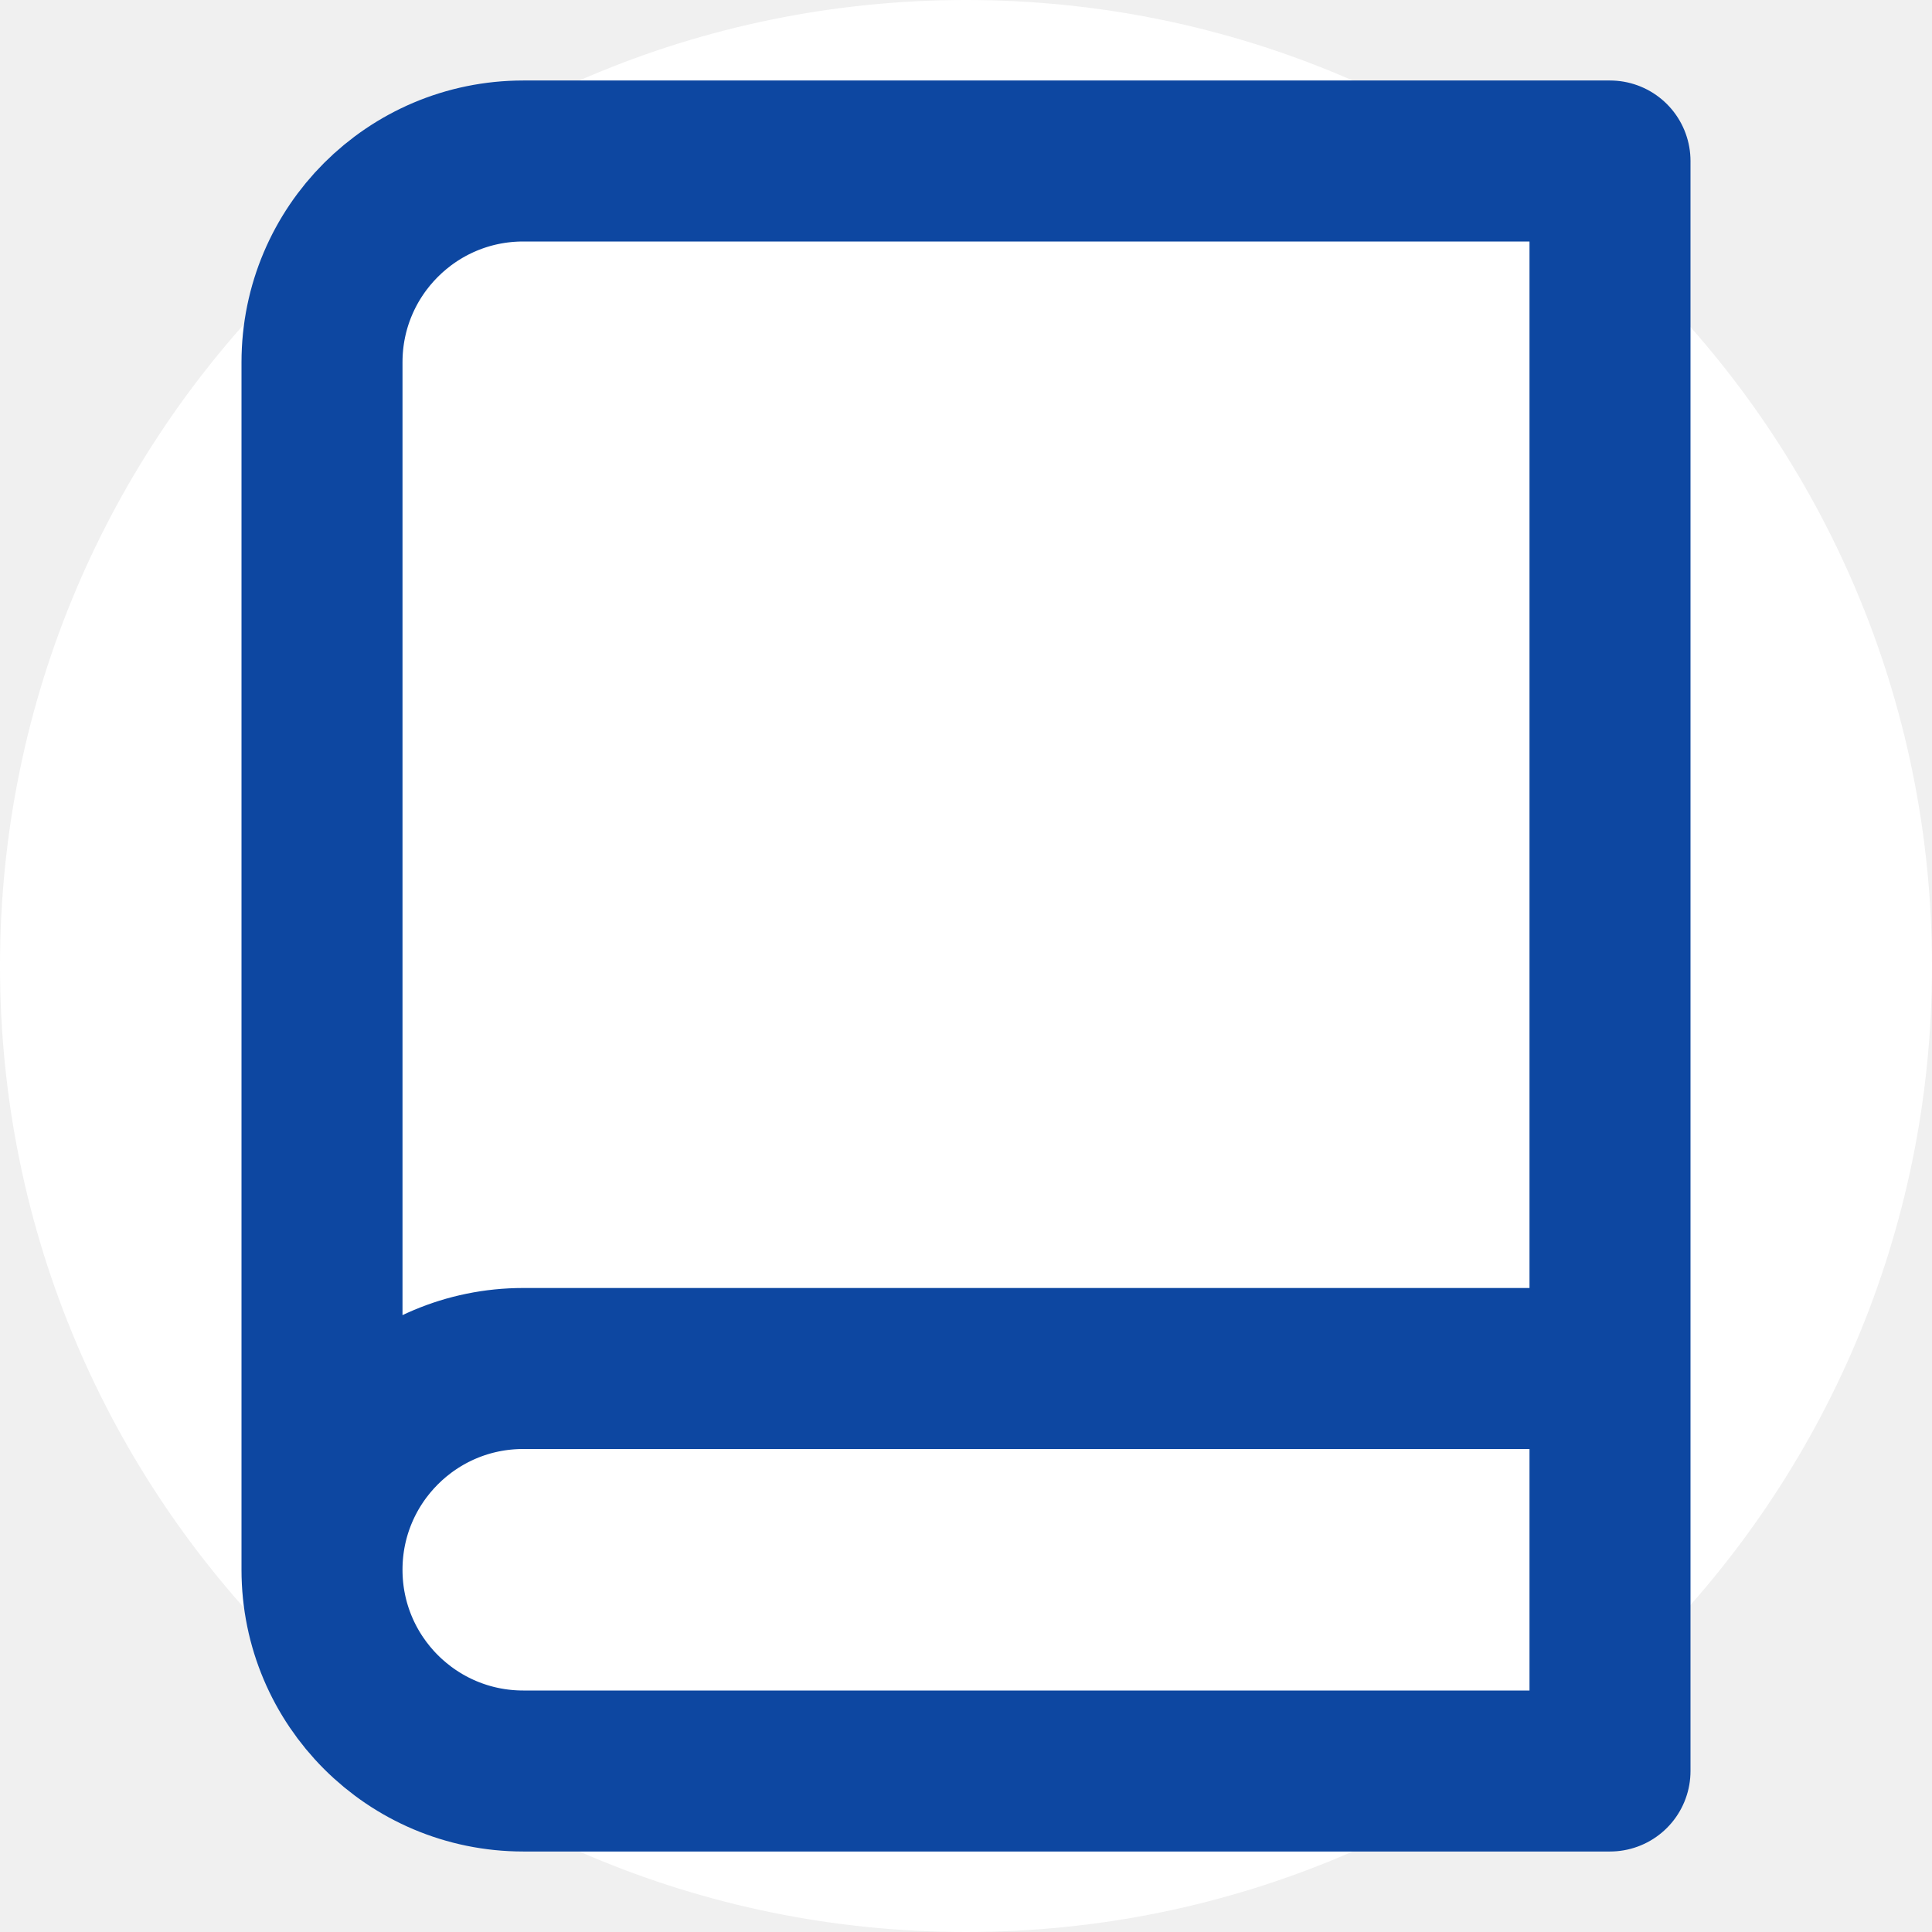
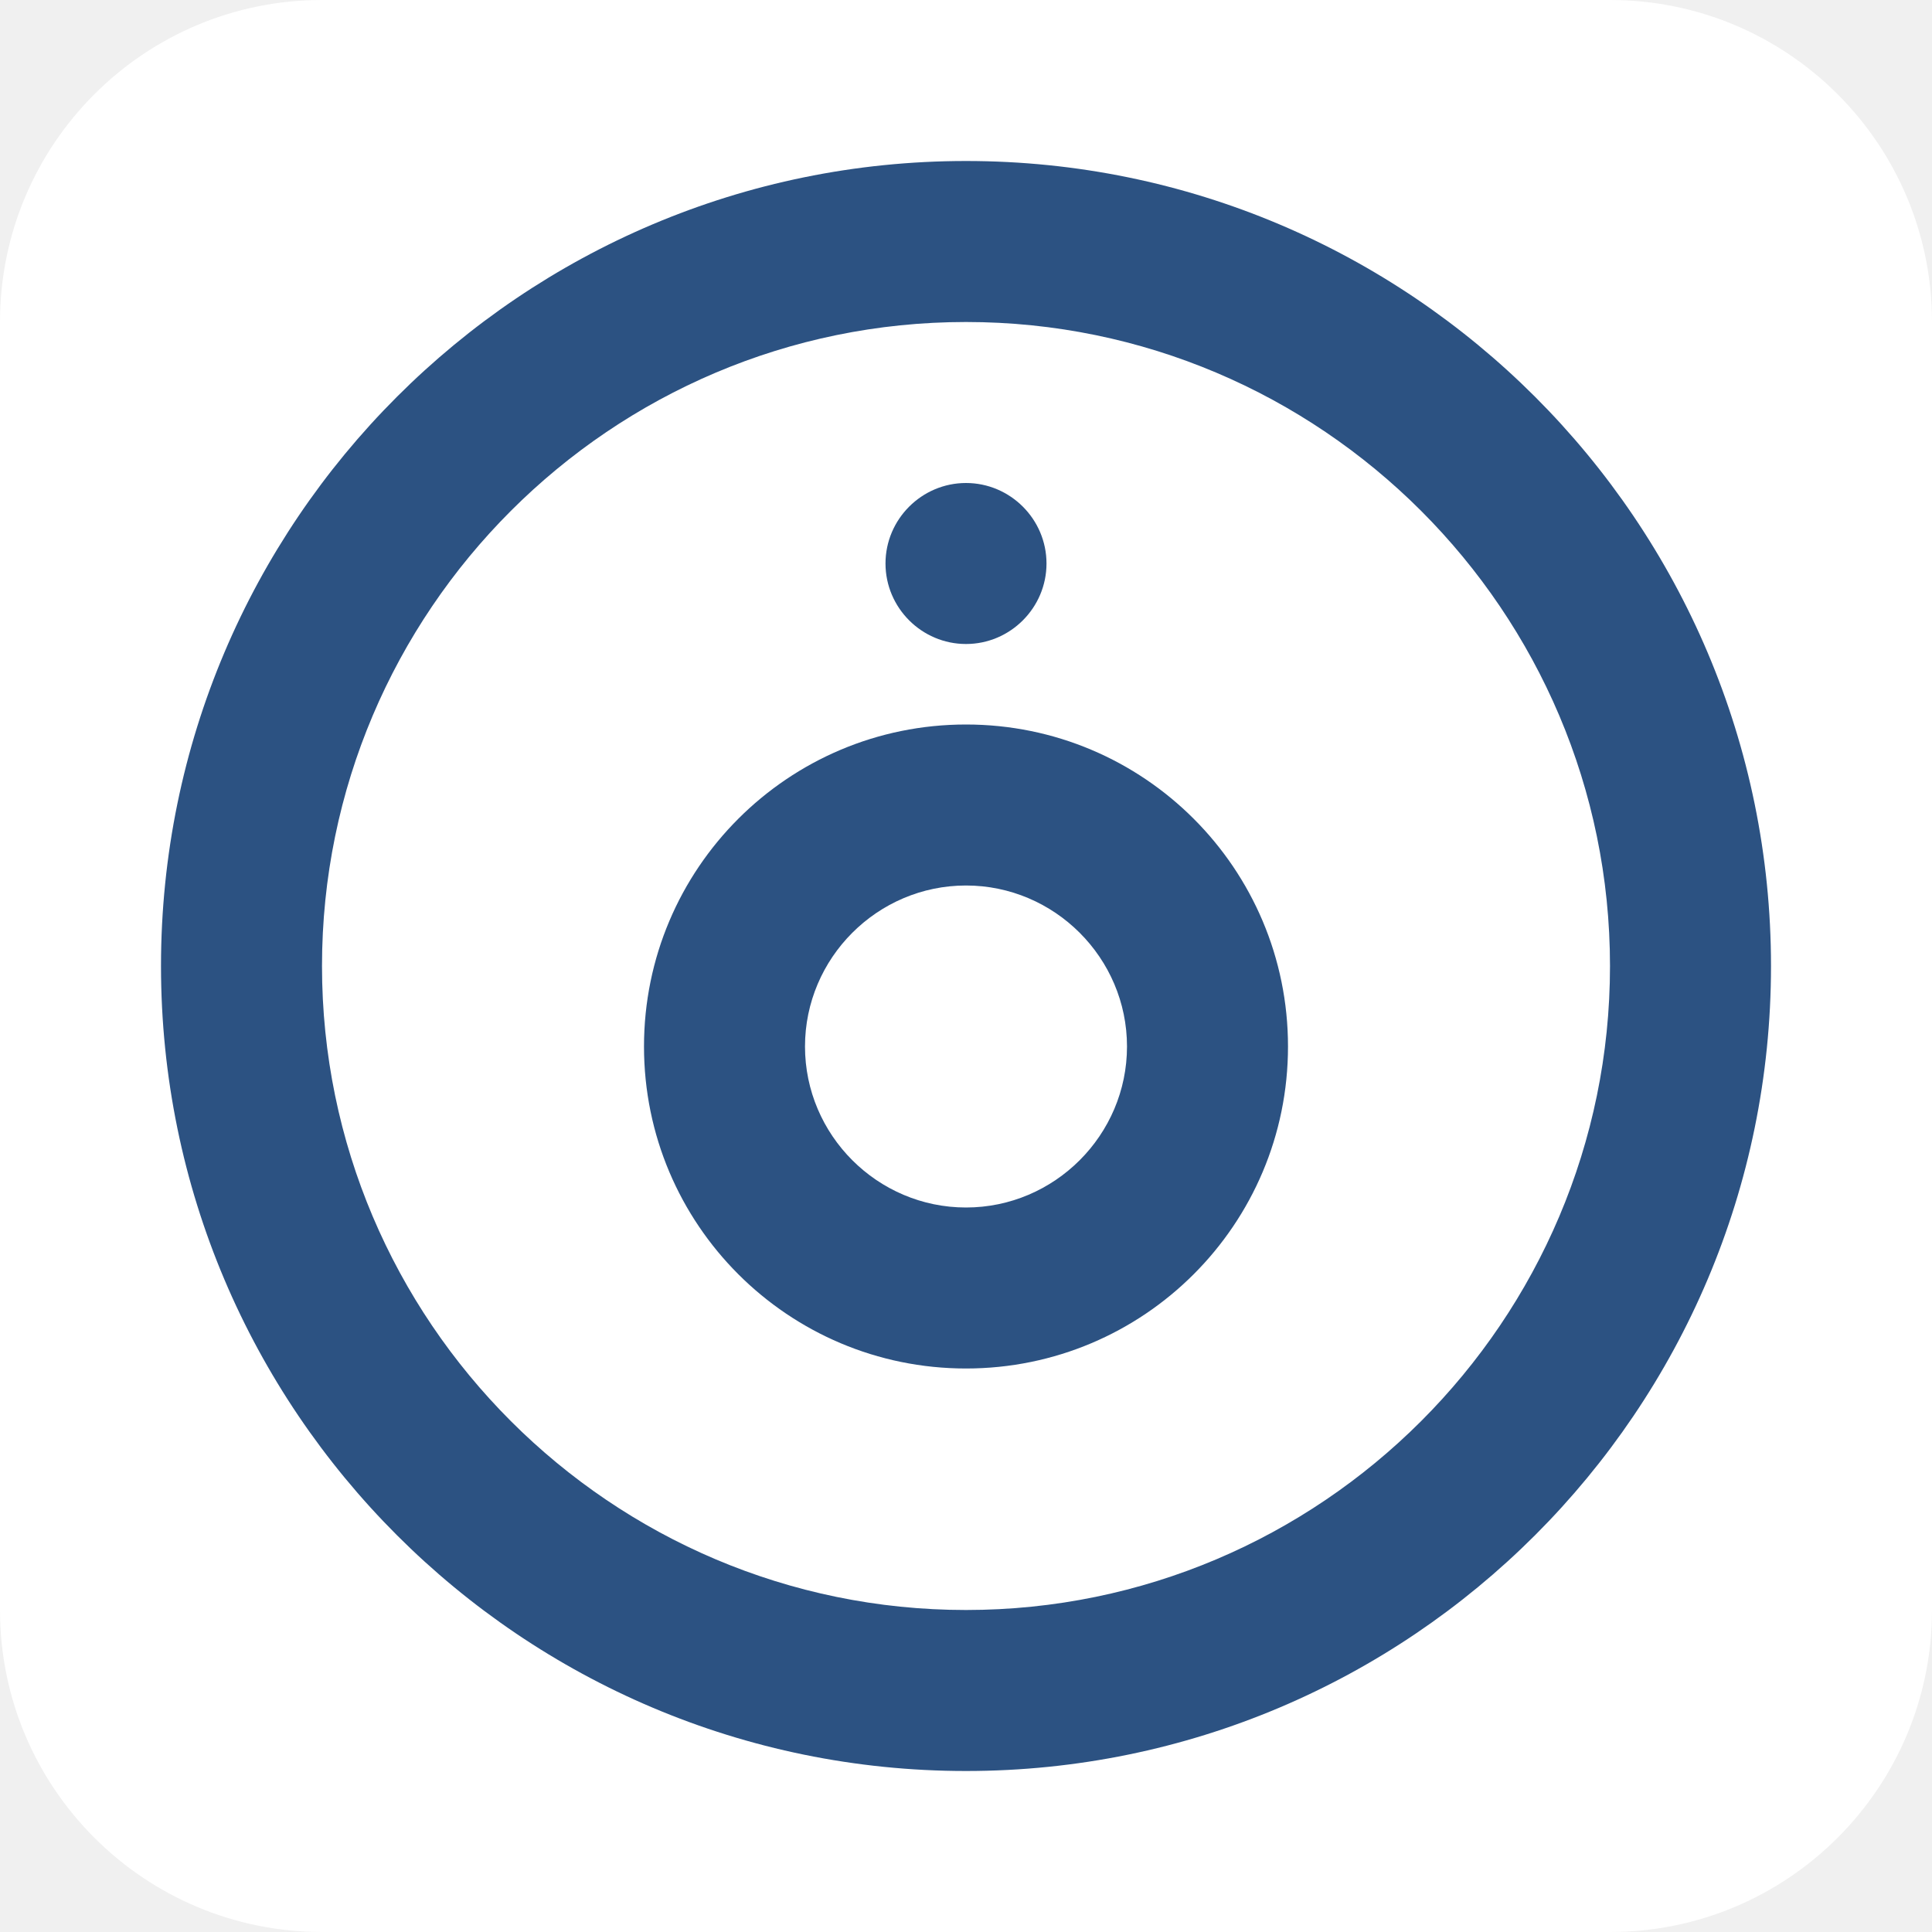
- <svg xmlns="http://www.w3.org/2000/svg" width="32" height="32" viewBox="0 0 24 24">
-   <circle cx="12" cy="12" r="12" fill="white" />
-   <path d="M4 19.5v-15A2.5 2.5 0 0 1 6.5 2H20v20H6.5a2.5 2.5 0 0 1 0-5H20" stroke="#0D47A1" stroke-width="2" fill="none" stroke-linecap="round" stroke-linejoin="round" />
+ <svg xmlns="http://www.w3.org/2000/svg" width="24" height="24" viewBox="0 0 24 24" fill="none">
+   <rect width="24" height="24" rx="4" fill="white" />
+   <path d="M12 2C6.48 2 2 6.48 2 12C2 17.52 6.48 22 12 22C17.52 22 22 17.52 22 12C22 6.48 17.52 2 12 2ZM12 20C7.59 20 4 16.41 4 12C4 7.59 7.59 4 12 4C16.41 4 20 7.59 20 12C20 16.41 16.41 20 12 20Z" fill="#2c5282" />
+   <path d="M12 11C10.9 11 10 11.9 10 13C10 14.1 10.9 15 12 15C13.1 15 14 14.1 14 13C14 11.9 13.1 11 12 11ZM12 17C9.79 17 8 15.21 8 13C8 10.79 9.79 9 12 9C14.21 9 16 10.79 16 13C16 15.21 14.21 17 12 17Z" fill="#2c5282" />
+   <path d="M12 6C11.45 6 11 6.45 11 7C11 7.55 11.45 8 12 8C12.55 8 13 7.55 13 7C13 6.45 12.55 6 12 6Z" fill="#2c5282" />
</svg>
